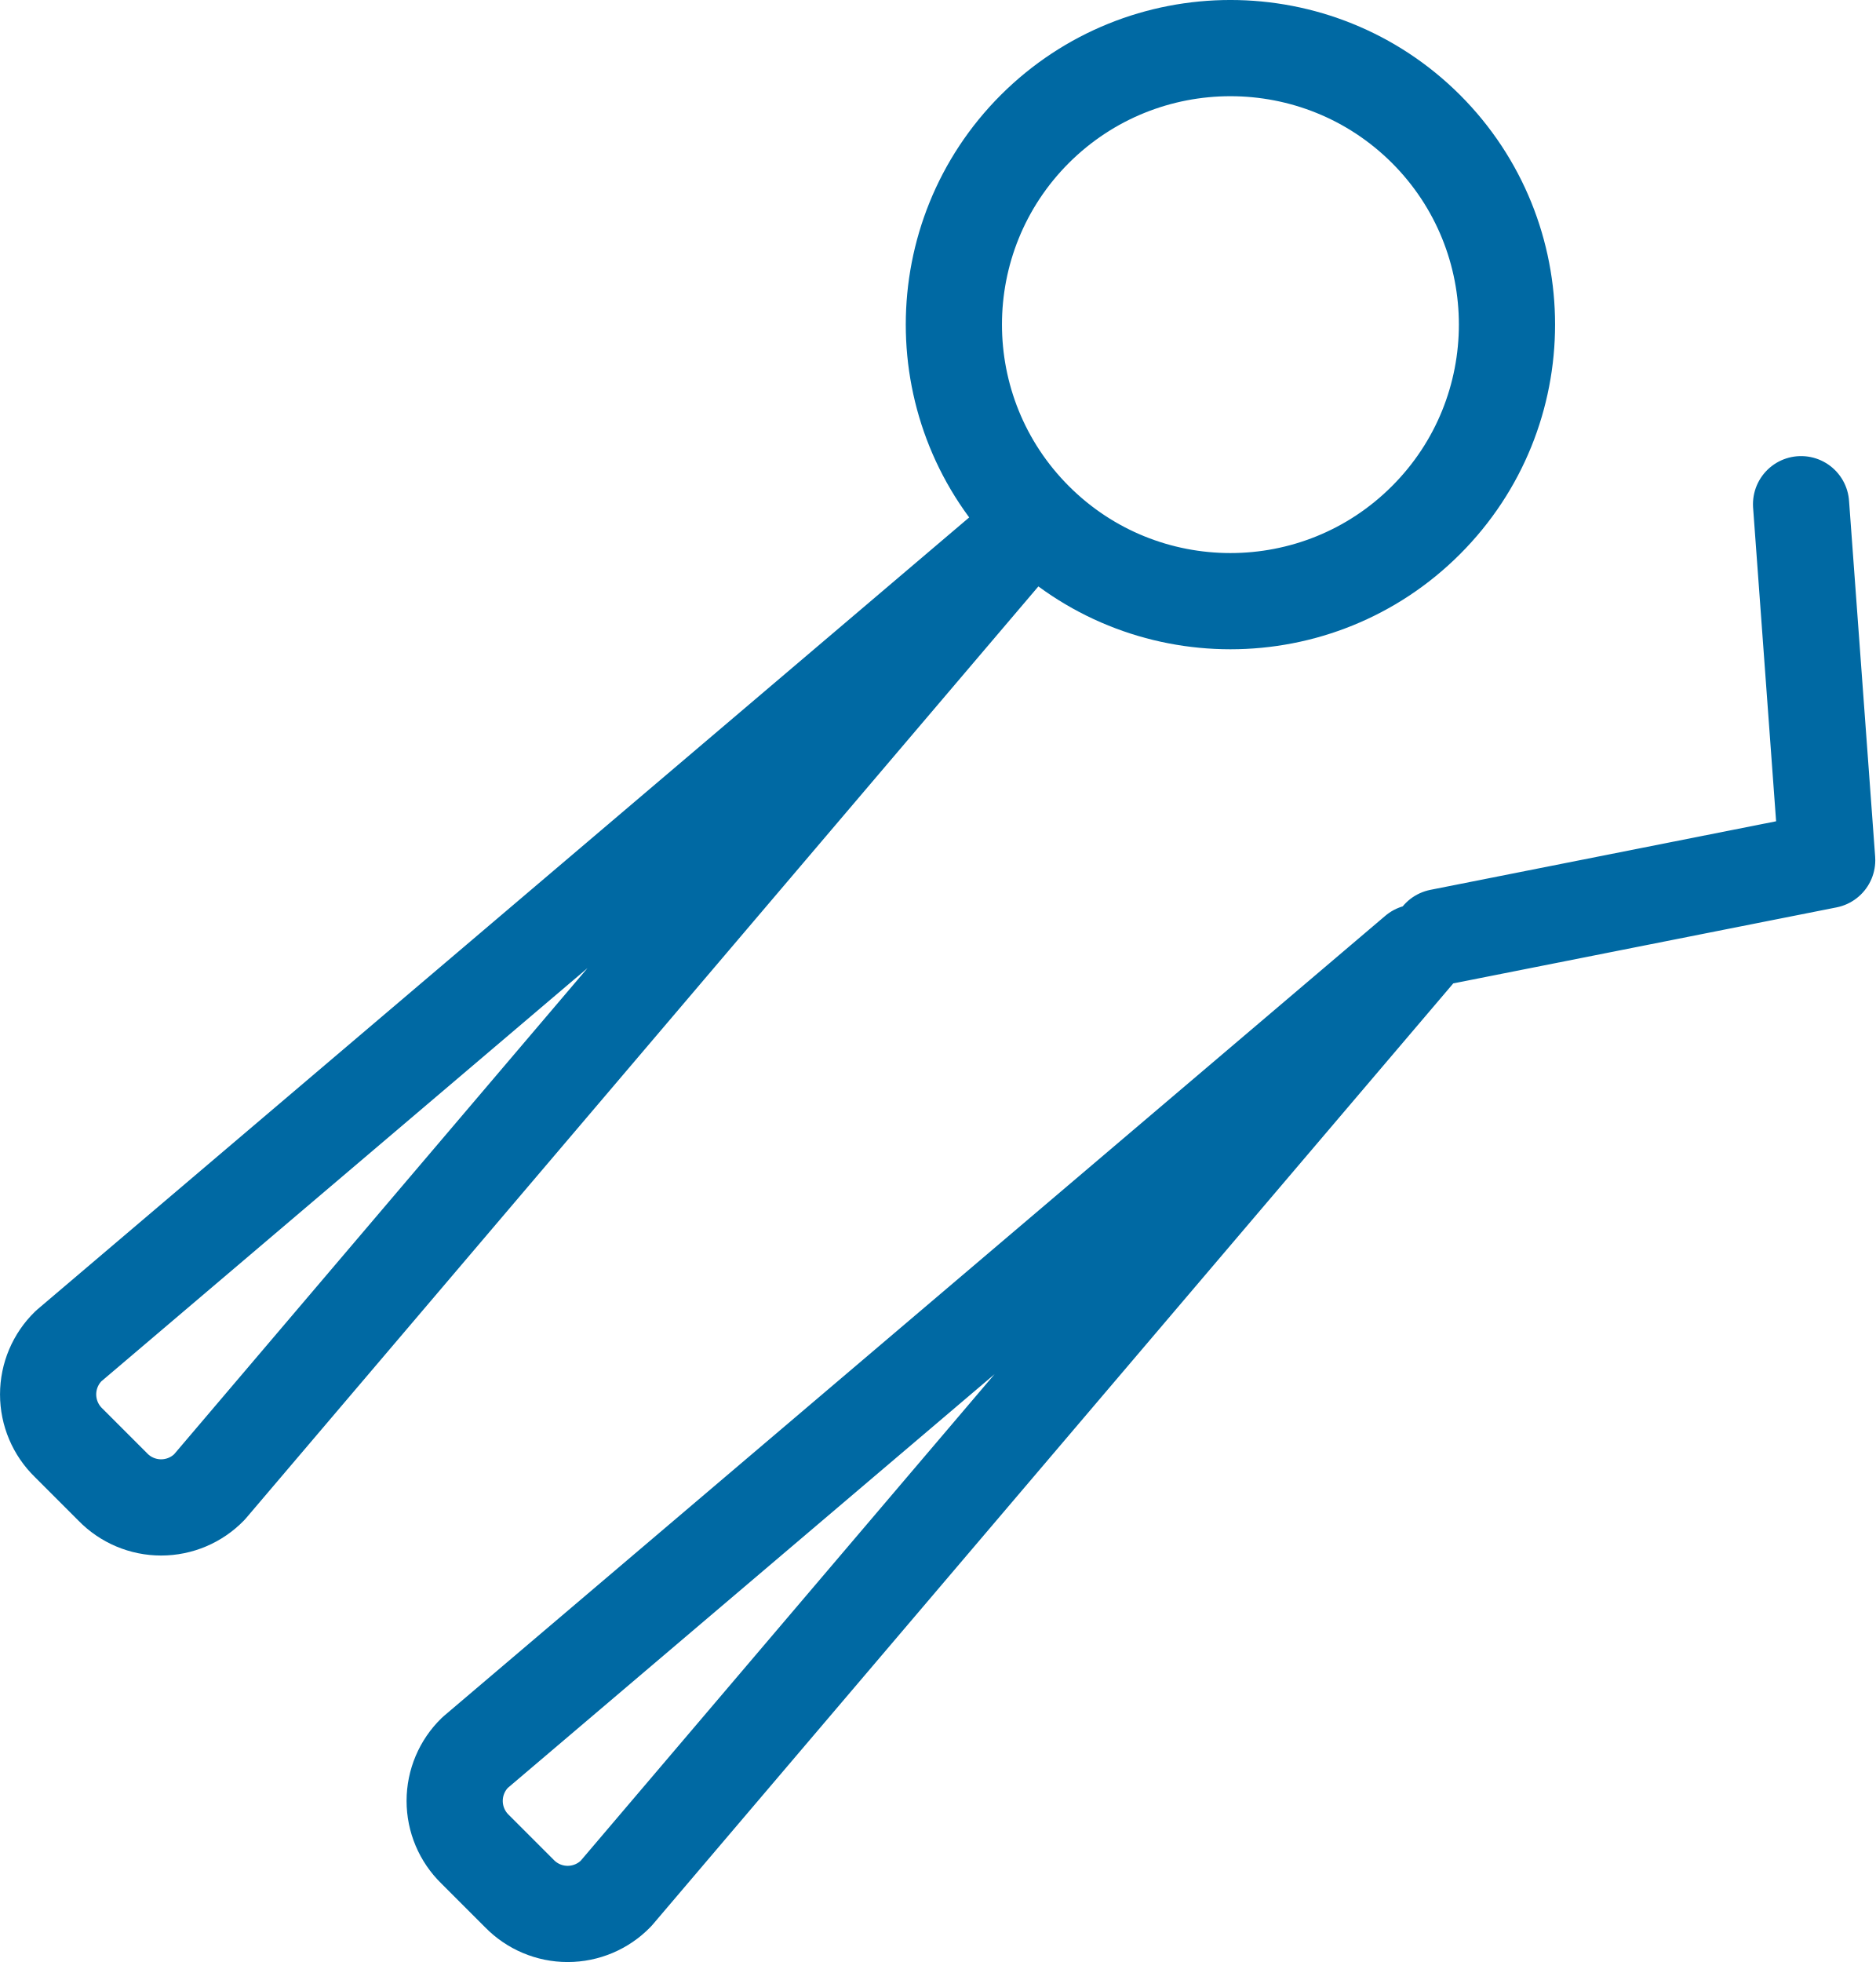
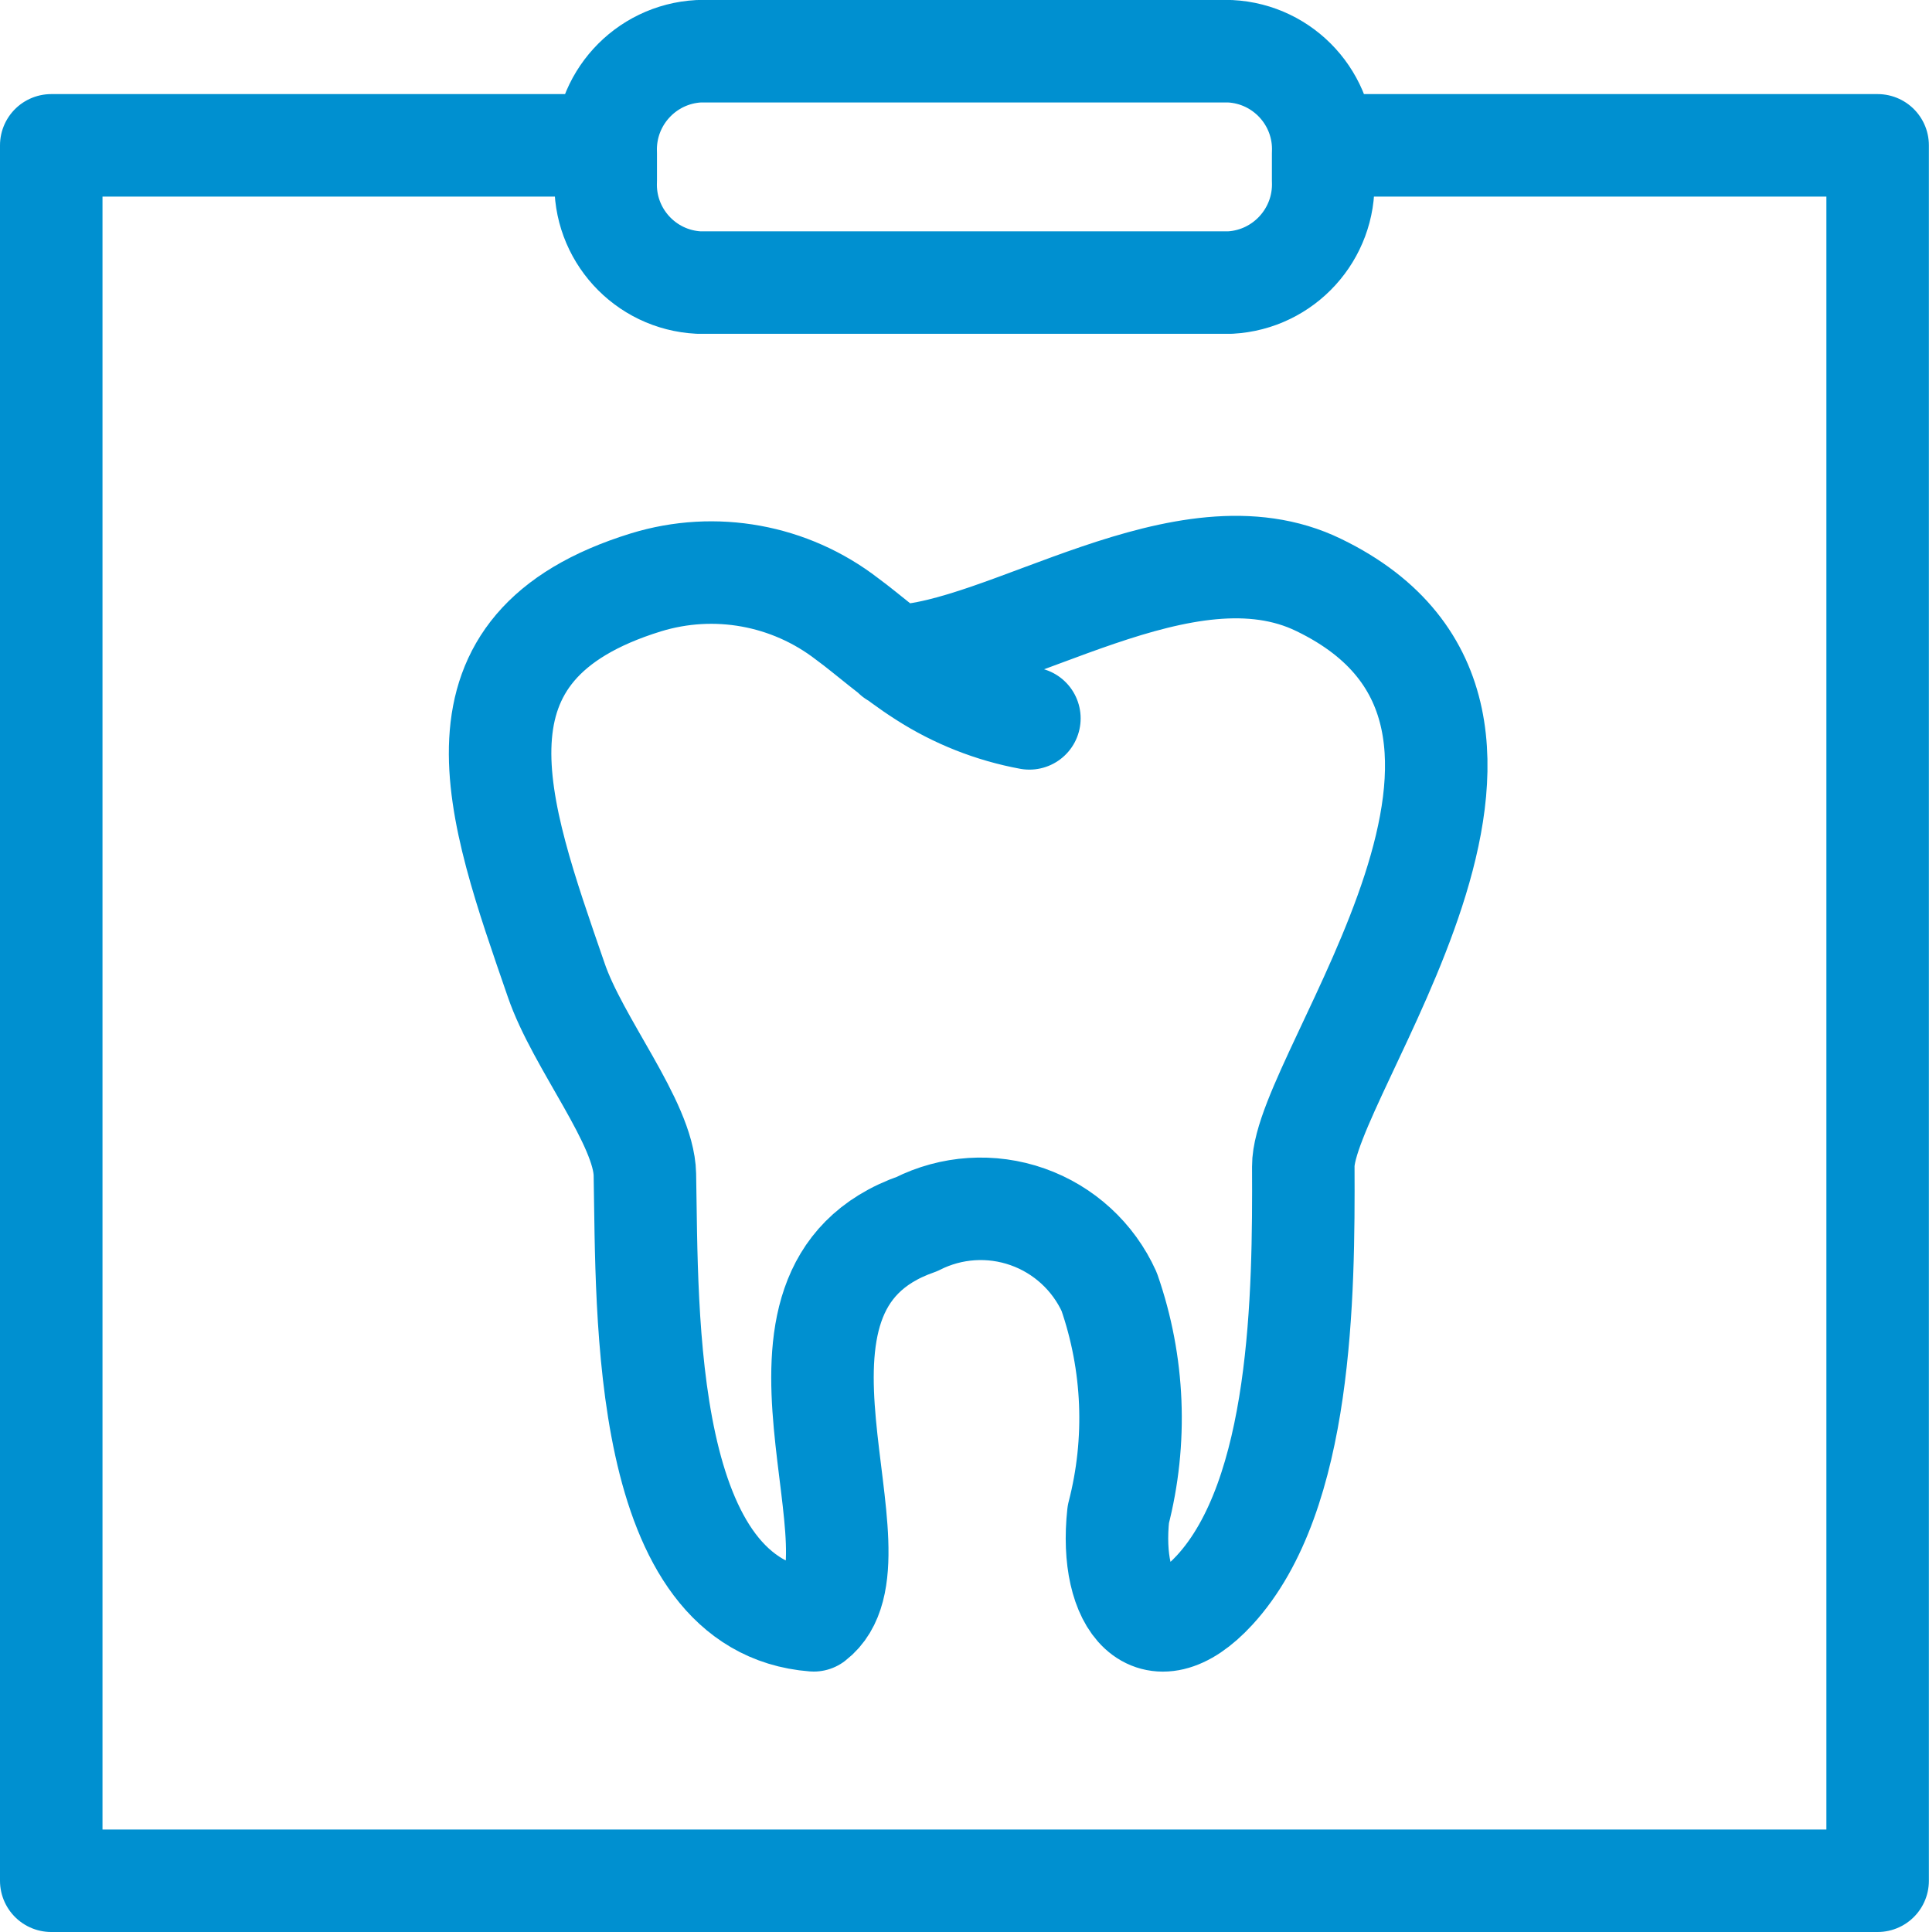
- <svg xmlns="http://www.w3.org/2000/svg" width="28.074" height="29.364" viewBox="0 0 28.074 29.364">
-   <path id="Trazado_402" data-name="Trazado 402" d="M549.094,173.775a4.14,4.14,0,1,1-5.855,0,4.146,4.146,0,0,1,5.855,0Zm-6.231,6.239L530.882,194.1a1.008,1.008,0,0,1-1.446,0l-.663-.663a1.008,1.008,0,0,1,0-1.446l14.091-11.974Zm6.087,6.087-11.982,14.083a1.008,1.008,0,0,1-1.446,0l-.663-.663a1.008,1.008,0,0,1,0-1.446L548.951,186.1Zm5.759-6.71.391,5.328-5.8,1.15" transform="translate(-527.747 -171.845)" fill="none" stroke="#0069a3" stroke-linecap="round" stroke-linejoin="round" stroke-width="1.44" />
+ <svg xmlns="http://www.w3.org/2000/svg" width="27.098" height="27.144" viewBox="0 0 27.098 27.144">
+   <path id="Trazado_809" data-name="Trazado 809" d="M662.2,368.232H654.81v24.382h25.659V368.232h-7.518m-1.579-1.322h-7.465a1.383,1.383,0,0,0-1.307,1.436v.378a1.378,1.378,0,0,0,1.307,1.436h7.465a1.383,1.383,0,0,0,1.307-1.436v-.378a1.378,1.378,0,0,0-1.307-1.436Zm-4.722,8.5c1.572-.038,4.087-1.919,5.969-1,3.838,1.859-.227,6.876-.219,8.168.008,1.8-.015,4.616-1.247,5.954-.869.944-1.488.189-1.352-1.065a5.4,5.4,0,0,0-.128-3.128,1.981,1.981,0,0,0-2.7-.952c-2.637.922-.332,4.707-1.451,5.568-2.433-.189-2.335-4.3-2.372-6.264-.015-.725-.944-1.844-1.247-2.735-.831-2.41-1.677-4.677,1.262-5.584a3.123,3.123,0,0,1,2.826.514c.3.219.635.529,1.073.808a4.143,4.143,0,0,0,1.488.589" transform="translate(-654.09 -366.19)" fill="none" stroke="#0090d0" stroke-linecap="round" stroke-linejoin="round" stroke-width="1.44" />
</svg>
